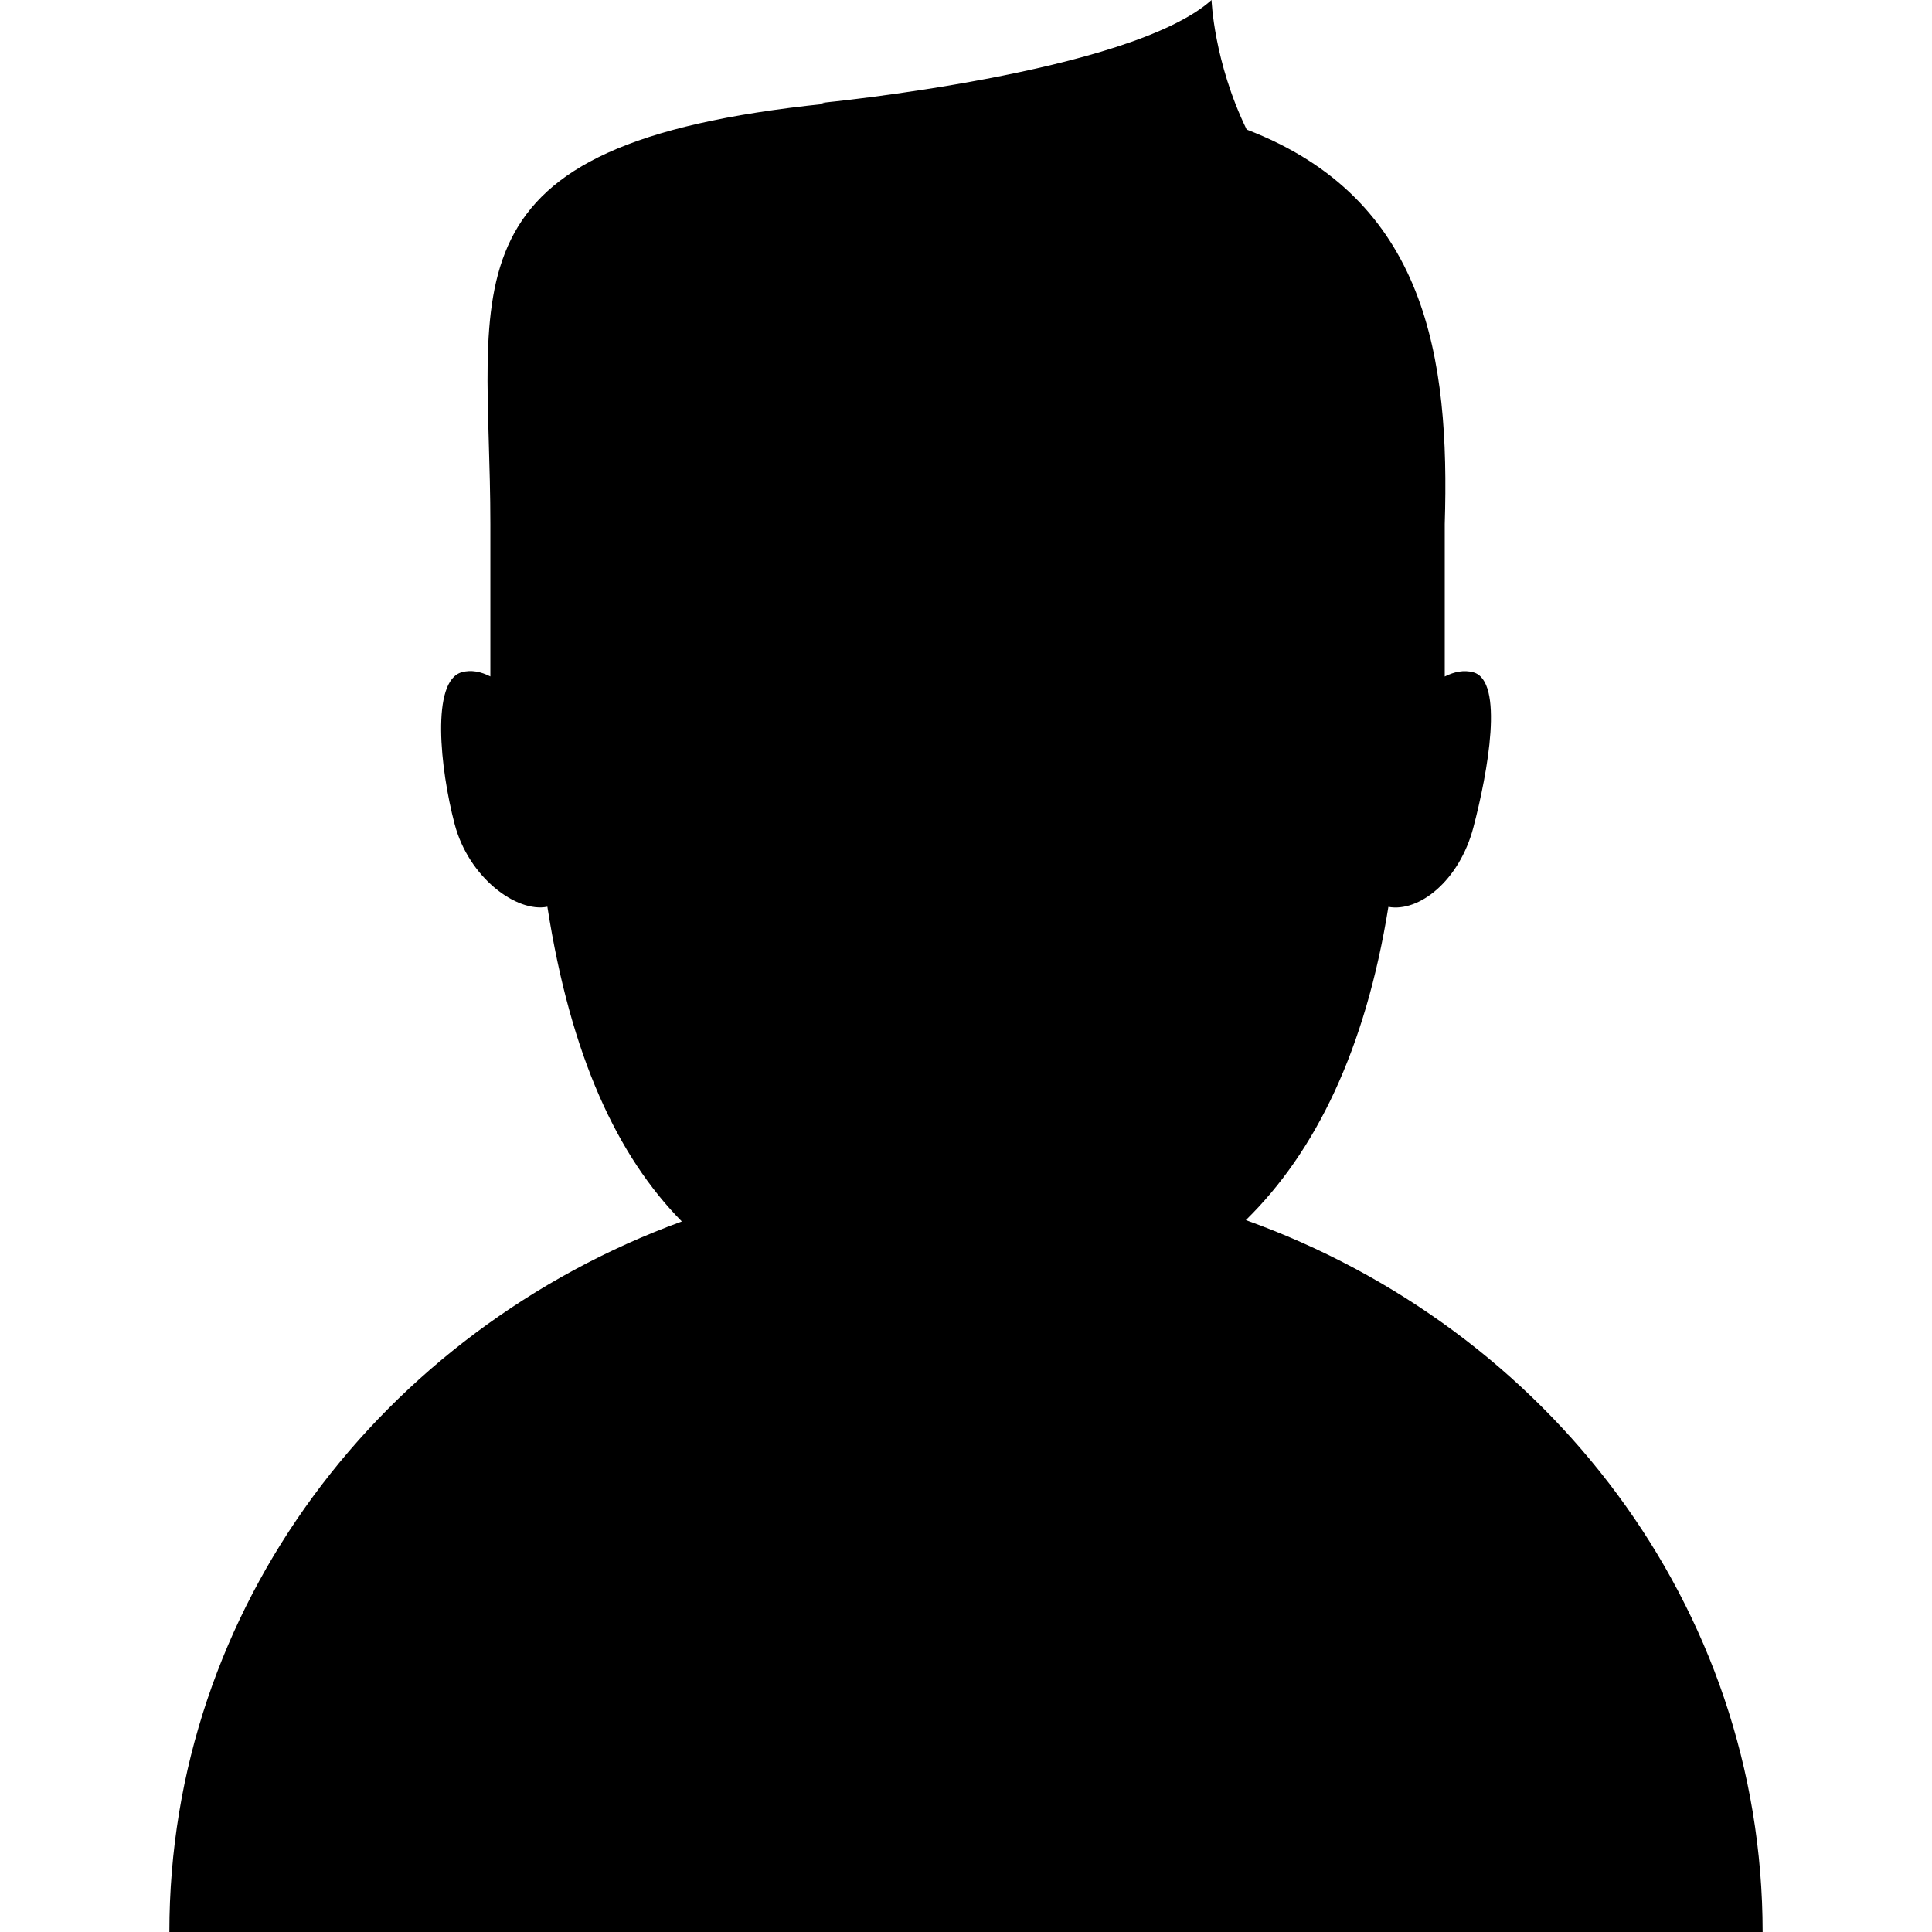
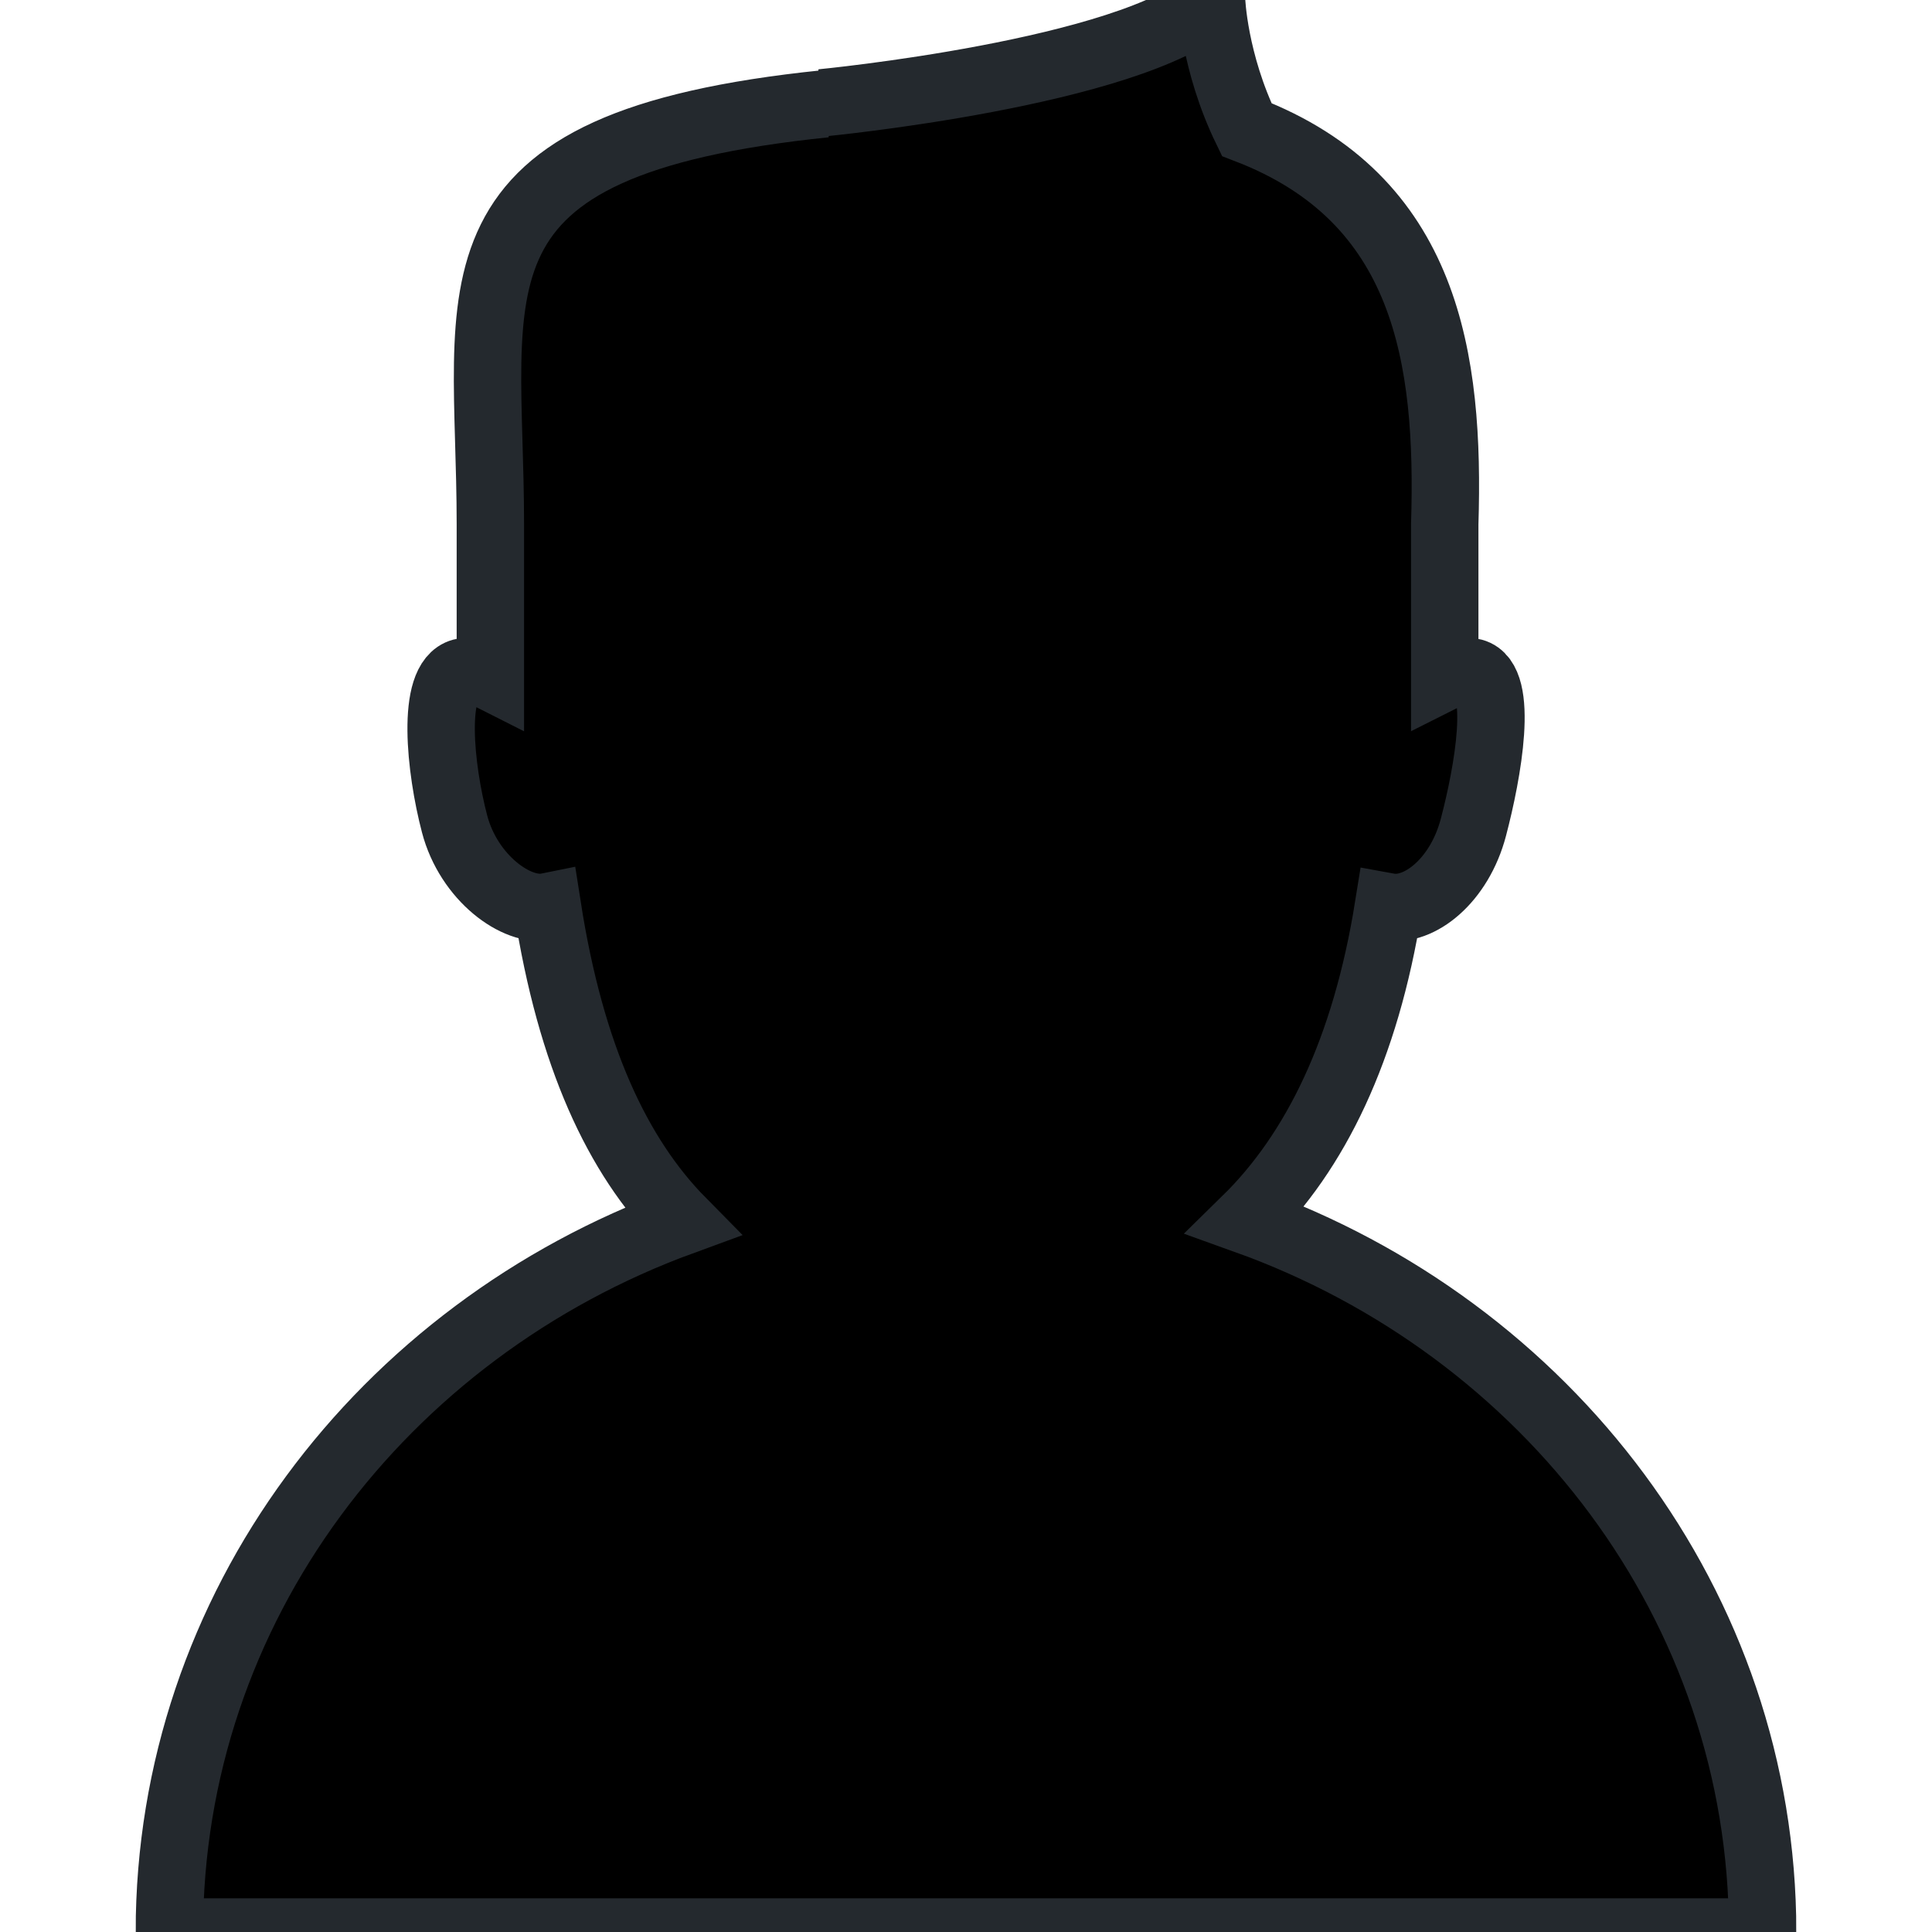
<svg xmlns="http://www.w3.org/2000/svg" version="1.1" id="Capa_1" x="0px" y="0px" width="28.667px" height="28.667px" viewBox="0 0 28.667 28.667" style="enable-background:new 0 0 28.667 28.667;" xml:space="preserve">
-   <g>
+   <g stroke="#24292E" stroke-width="1">
    <path id="c1" d="M18.486,18.104c1.034-1.013,1.775-2.531,2.115-4.648c0.455,0.083,1.053-0.387,1.261-1.179   c0.214-0.813,0.462-2.178-0.003-2.302c-0.137-0.037-0.279-0.009-0.422,0.063v-2.26c0.076-2.457-0.26-4.829-2.939-5.856   C18.009,0.915,17.977,0,17.977,0c-1.206,1.086-5.785,1.526-5.785,1.526l0.052,0.014C6.438,2.137,7.276,4.224,7.276,7.777v2.26   C7.134,9.965,6.992,9.936,6.854,9.974c-0.463,0.124-0.323,1.437-0.109,2.251c0.209,0.798,0.921,1.321,1.377,1.229   c0.347,2.223,1.041,3.703,1.995,4.67c-4.443,1.625-7.604,5.728-7.604,10.543h23.641C26.152,23.827,22.962,19.71,18.486,18.104z" />
  </g>
  <g>
</g>
  <g>
</g>
  <g>
</g>
  <g>
</g>
  <g>
</g>
  <g>
</g>
  <g>
</g>
  <g>
</g>
  <g>
</g>
  <g>
</g>
  <g>
</g>
  <g>
</g>
  <g>
</g>
  <g>
</g>
  <g>
</g>
</svg>
